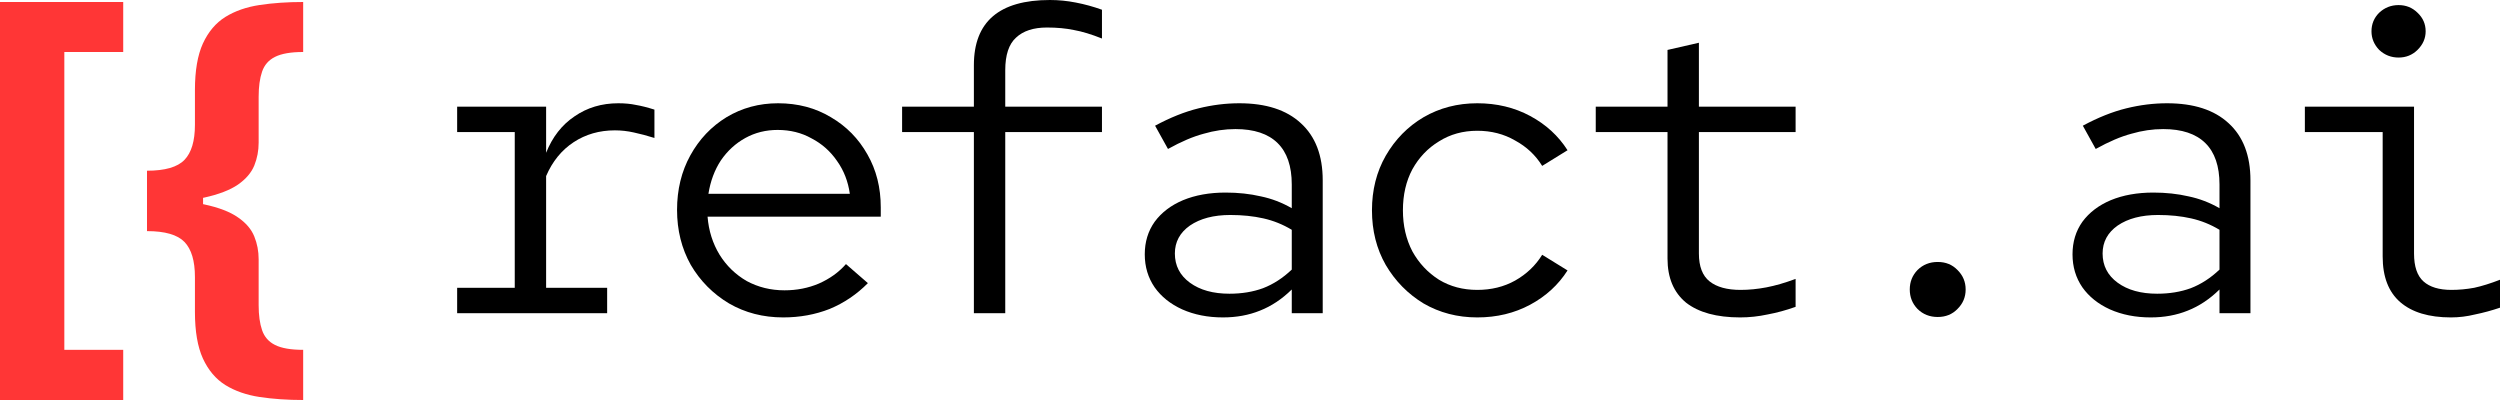
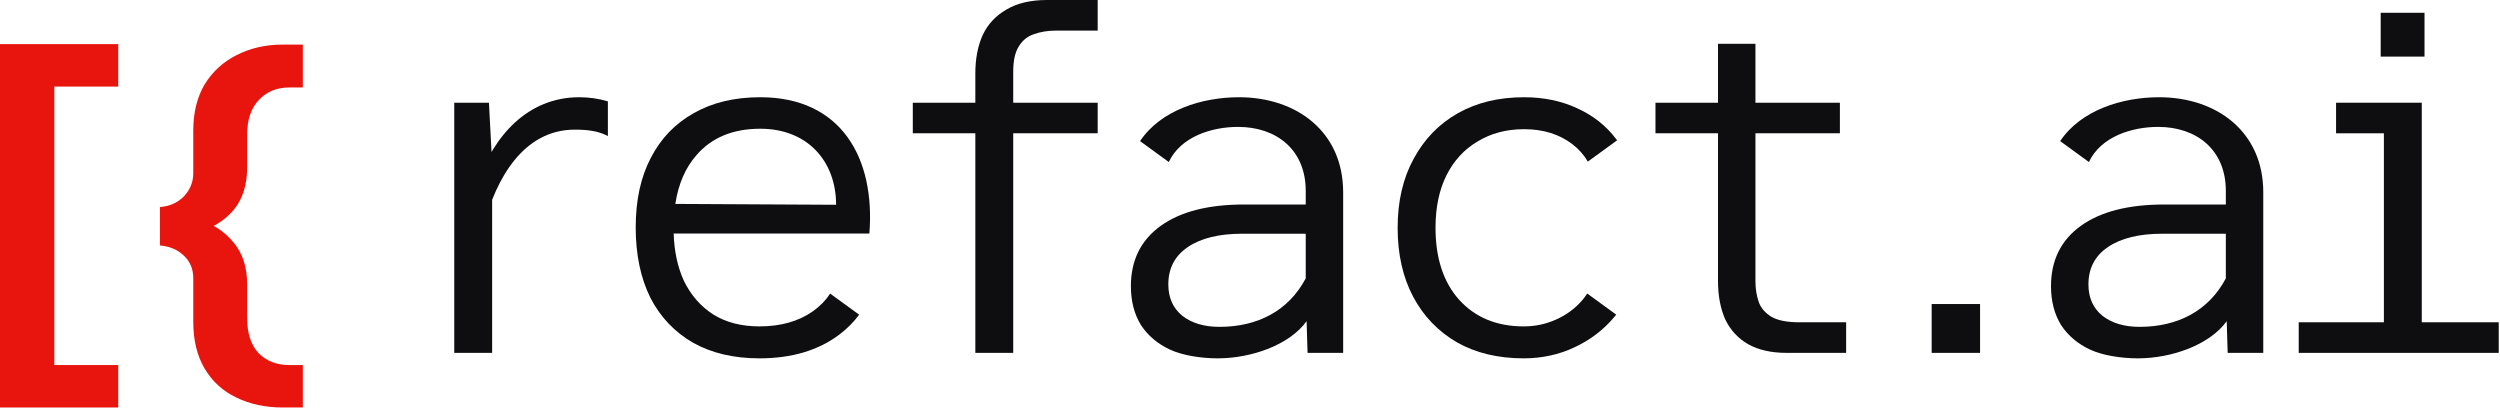
- <svg xmlns="http://www.w3.org/2000/svg" width="150" height="24" viewBox="0 0 150 24" fill="none">
-   <path d="M0 24V0.12H7.393V3.12H3.86V20.99H7.393V24H0Z" fill="#FF3636" />
-   <path d="M8.82 12.14V10.243C9.9 10.243 10.65 10.027 11.069 9.592C11.487 9.158 11.696 8.457 11.696 7.488V5.403C11.696 4.24 11.856 3.309 12.174 2.61C12.499 1.906 12.949 1.374 13.523 1.016C14.104 0.657 14.791 0.418 15.585 0.299C16.378 0.179 17.247 0.12 18.19 0.12V3.12C17.453 3.12 16.89 3.217 16.503 3.412C16.122 3.601 15.863 3.897 15.725 4.299C15.588 4.696 15.519 5.199 15.519 5.809V8.564C15.519 9.042 15.432 9.498 15.257 9.932C15.082 10.36 14.757 10.74 14.282 11.074C13.808 11.401 13.13 11.662 12.249 11.857C11.368 12.046 10.225 12.14 8.82 12.14ZM18.19 24C17.247 24 16.378 23.94 15.585 23.821C14.791 23.701 14.104 23.462 13.523 23.104C12.949 22.745 12.499 22.214 12.174 21.509C11.856 20.811 11.696 19.88 11.696 18.716V16.622C11.696 15.653 11.487 14.952 11.069 14.518C10.65 14.084 9.9 13.867 8.82 13.867V11.97C10.225 11.97 11.368 12.068 12.249 12.263C13.13 12.451 13.808 12.712 14.282 13.046C14.757 13.373 15.082 13.753 15.257 14.187C15.432 14.615 15.519 15.071 15.519 15.556V18.311C15.519 18.914 15.588 19.415 15.725 19.811C15.863 20.213 16.122 20.509 16.503 20.698C16.89 20.893 17.453 20.99 18.19 20.99V24ZM8.82 13.867V10.243H12.184V13.867H8.82Z" fill="#FF3636" />
-   <path d="M143.914 3.453C143.467 3.453 143.08 3.301 142.753 2.996C142.444 2.675 142.289 2.302 142.289 1.879C142.289 1.439 142.444 1.067 142.753 0.762C143.08 0.457 143.467 0.305 143.914 0.305C144.361 0.305 144.739 0.457 145.049 0.762C145.375 1.067 145.539 1.439 145.539 1.879C145.539 2.302 145.375 2.675 145.049 2.996C144.739 3.301 144.361 3.453 143.914 3.453ZM147.06 19.045C145.736 19.045 144.722 18.74 144.017 18.131C143.312 17.521 142.96 16.607 142.96 15.388V7.923H138.292V6.399H144.842V15.21C144.842 15.989 145.031 16.548 145.41 16.886C145.788 17.225 146.347 17.394 147.086 17.394C147.533 17.394 147.989 17.352 148.453 17.267C148.917 17.166 149.433 17.005 150 16.785V18.461C149.502 18.63 149.003 18.765 148.504 18.867C148.023 18.985 147.542 19.045 147.06 19.045Z" fill="black" />
-   <path d="M129.044 19.045C128.133 19.045 127.316 18.884 126.594 18.562C125.889 18.241 125.339 17.8 124.944 17.242C124.548 16.666 124.351 16.006 124.351 15.261C124.351 14.516 124.548 13.864 124.944 13.306C125.356 12.747 125.924 12.316 126.646 12.011C127.385 11.706 128.236 11.554 129.199 11.554C129.955 11.554 130.66 11.63 131.314 11.782C131.967 11.918 132.586 12.155 133.17 12.493V11.071C133.17 9.971 132.887 9.141 132.319 8.583C131.752 8.024 130.91 7.745 129.792 7.745C129.156 7.745 128.52 7.838 127.884 8.024C127.248 8.193 126.534 8.498 125.743 8.938L124.97 7.542C125.881 7.051 126.749 6.704 127.574 6.501C128.399 6.297 129.216 6.196 130.024 6.196C131.623 6.196 132.852 6.594 133.712 7.389C134.589 8.185 135.027 9.328 135.027 10.817V18.791H133.17V17.369C132.586 17.944 131.95 18.367 131.262 18.638C130.591 18.909 129.852 19.045 129.044 19.045ZM126.156 15.21C126.156 15.938 126.457 16.522 127.058 16.962C127.66 17.402 128.451 17.623 129.431 17.623C130.17 17.623 130.841 17.513 131.443 17.293C132.061 17.055 132.637 16.683 133.17 16.175V13.788C132.637 13.467 132.07 13.238 131.468 13.103C130.867 12.967 130.205 12.899 129.483 12.899C128.485 12.899 127.677 13.111 127.058 13.534C126.457 13.958 126.156 14.516 126.156 15.21Z" fill="black" />
-   <path d="M116.263 19.019C115.781 19.019 115.377 18.858 115.051 18.537C114.741 18.215 114.586 17.826 114.586 17.369C114.586 16.912 114.741 16.522 115.051 16.201C115.377 15.879 115.781 15.718 116.263 15.718C116.744 15.718 117.14 15.879 117.449 16.201C117.776 16.522 117.939 16.912 117.939 17.369C117.939 17.826 117.776 18.215 117.449 18.537C117.14 18.858 116.744 19.019 116.263 19.019Z" fill="black" />
-   <path d="M104.41 19.045C103 19.045 101.917 18.748 101.16 18.156C100.421 17.546 100.051 16.666 100.051 15.515V7.923H95.745V6.399H100.051V2.996L101.934 2.565V6.399H107.736V7.923H101.934V15.21C101.934 15.989 102.149 16.548 102.579 16.886C103.008 17.225 103.627 17.394 104.435 17.394C104.934 17.394 105.45 17.343 105.983 17.242C106.516 17.14 107.1 16.971 107.736 16.734V18.41C107.169 18.613 106.61 18.765 106.06 18.867C105.51 18.985 104.96 19.045 104.41 19.045Z" fill="black" />
-   <path d="M88.637 19.045C87.45 19.045 86.376 18.765 85.413 18.207C84.467 17.631 83.711 16.861 83.144 15.896C82.593 14.931 82.318 13.839 82.318 12.62C82.318 11.401 82.593 10.309 83.144 9.345C83.711 8.363 84.467 7.592 85.413 7.034C86.376 6.475 87.45 6.196 88.637 6.196C89.806 6.196 90.863 6.45 91.809 6.958C92.754 7.465 93.502 8.151 94.052 9.014L92.531 9.954C92.135 9.311 91.594 8.803 90.906 8.43C90.236 8.041 89.479 7.846 88.637 7.846C87.777 7.846 87.012 8.058 86.341 8.481C85.671 8.887 85.138 9.446 84.743 10.157C84.364 10.868 84.175 11.689 84.175 12.62C84.175 13.534 84.364 14.355 84.743 15.083C85.138 15.794 85.671 16.361 86.341 16.785C87.012 17.191 87.777 17.394 88.637 17.394C89.479 17.394 90.236 17.208 90.906 16.835C91.594 16.446 92.135 15.93 92.531 15.287L94.052 16.226C93.502 17.089 92.754 17.775 91.809 18.283C90.863 18.791 89.806 19.045 88.637 19.045Z" fill="black" />
-   <path d="M73.38 19.045C72.469 19.045 71.652 18.884 70.93 18.562C70.225 18.241 69.675 17.8 69.28 17.242C68.884 16.666 68.686 16.006 68.686 15.261C68.686 14.516 68.884 13.864 69.28 13.306C69.692 12.747 70.26 12.316 70.982 12.011C71.721 11.706 72.572 11.554 73.535 11.554C74.291 11.554 74.996 11.63 75.65 11.782C76.303 11.918 76.922 12.155 77.506 12.493V11.071C77.506 9.971 77.223 9.141 76.655 8.583C76.088 8.024 75.246 7.745 74.128 7.745C73.492 7.745 72.856 7.838 72.22 8.024C71.584 8.193 70.87 8.498 70.079 8.938L69.305 7.542C70.217 7.051 71.085 6.704 71.91 6.501C72.735 6.297 73.552 6.196 74.36 6.196C75.959 6.196 77.188 6.594 78.048 7.389C78.925 8.185 79.363 9.328 79.363 10.817V18.791H77.506V17.369C76.922 17.944 76.286 18.367 75.598 18.638C74.927 18.909 74.188 19.045 73.38 19.045ZM70.492 15.21C70.492 15.938 70.793 16.522 71.394 16.962C71.996 17.402 72.787 17.623 73.767 17.623C74.506 17.623 75.177 17.513 75.778 17.293C76.397 17.055 76.973 16.683 77.506 16.175V13.788C76.973 13.467 76.406 13.238 75.804 13.103C75.203 12.967 74.541 12.899 73.819 12.899C72.821 12.899 72.013 13.111 71.394 13.534C70.793 13.958 70.492 14.516 70.492 15.21Z" fill="black" />
-   <path d="M58.433 18.791V7.923H54.126V6.399H58.433V3.91C58.433 1.303 59.954 0 62.997 0C63.513 0 64.029 0.051 64.545 0.152C65.078 0.254 65.602 0.398 66.118 0.584V2.311C65.482 2.057 64.923 1.888 64.442 1.803C63.96 1.701 63.419 1.651 62.817 1.651C62.009 1.651 61.39 1.854 60.96 2.26C60.53 2.649 60.315 3.301 60.315 4.215V6.399H66.118V7.923H60.315V18.791H58.433Z" fill="black" />
-   <path d="M46.992 19.045C45.789 19.045 44.706 18.765 43.743 18.207C42.78 17.631 42.015 16.861 41.448 15.896C40.898 14.914 40.623 13.814 40.623 12.595C40.623 11.376 40.889 10.284 41.422 9.319C41.955 8.354 42.677 7.592 43.588 7.034C44.517 6.475 45.548 6.196 46.683 6.196C47.869 6.196 48.927 6.475 49.855 7.034C50.783 7.576 51.514 8.32 52.047 9.268C52.58 10.199 52.846 11.258 52.846 12.443V13.001H42.454C42.522 13.848 42.763 14.609 43.176 15.287C43.588 15.947 44.13 16.471 44.8 16.861C45.488 17.233 46.245 17.419 47.07 17.419C47.809 17.419 48.497 17.284 49.133 17.013C49.786 16.725 50.328 16.336 50.758 15.845L52.073 16.988C51.402 17.665 50.637 18.181 49.778 18.537C48.918 18.875 47.99 19.045 46.992 19.045ZM42.505 11.63H50.99C50.886 10.885 50.629 10.225 50.216 9.649C49.821 9.074 49.313 8.625 48.694 8.303C48.093 7.965 47.414 7.796 46.657 7.796C45.952 7.796 45.307 7.956 44.723 8.278C44.138 8.6 43.648 9.048 43.253 9.624C42.875 10.199 42.626 10.868 42.505 11.63Z" fill="black" />
-   <path d="M27.429 18.791V17.267H30.885V7.923H27.429V6.399H32.767V9.167C33.146 8.219 33.713 7.491 34.47 6.983C35.226 6.458 36.103 6.196 37.1 6.196C37.495 6.196 37.848 6.23 38.157 6.297C38.467 6.348 38.837 6.441 39.266 6.577V8.278C38.837 8.143 38.424 8.033 38.028 7.948C37.65 7.863 37.272 7.821 36.894 7.821C35.965 7.821 35.14 8.058 34.418 8.532C33.696 9.006 33.146 9.683 32.767 10.563V17.267H36.429V18.791H27.429Z" fill="black" />
+ <svg xmlns="http://www.w3.org/2000/svg" width="701" height="115" viewBox="0 0 701 115" fill="none">
+   <path d="M79.282 114.261C74.418 114.261 70.066 113.323 66.226 111.445C62.471 109.653 59.527 106.965 57.394 103.381C55.261 99.797 54.194 95.403 54.194 90.197V78.037C54.194 75.477 53.341 73.387 51.634 71.765C49.927 70.059 47.666 69.077 44.85 68.821V58.069C47.666 57.813 49.927 56.789 51.634 54.997C53.341 53.12 54.194 50.987 54.194 48.597V36.693C54.194 31.573 55.261 27.221 57.394 23.637C59.613 20.053 62.599 17.323 66.354 15.445C70.194 13.483 74.503 12.501 79.282 12.501H84.914V24.533H81.074C77.575 24.533 74.717 25.728 72.498 28.117C70.365 30.421 69.298 33.621 69.298 37.717V46.933C69.298 51.968 67.975 56.021 65.33 59.093C62.685 62.08 59.271 64.128 55.09 65.237L55.218 61.397C59.399 62.592 62.77 64.725 65.33 67.797C67.975 70.869 69.298 74.837 69.298 79.701V89.173C69.298 93.44 70.365 96.725 72.498 99.029C74.717 101.248 77.575 102.357 81.074 102.357H84.914V114.261H79.282Z" fill="#E7150D" />
+   <path d="M0 114.261L0 12.373H15.232V114.261H0ZM4.992 114.261V102.357H33.152V114.261H4.992ZM4.992 24.277V12.373L33.152 12.373V24.277H4.992Z" fill="#E7150D" />
+   <path d="M668.441 98.944L668.441 28.8L679.065 28.8L679.065 98.944H668.441ZM644.561 98.944V90.368L700.641 90.368V98.944L644.561 98.944ZM655.033 37.376V28.8L673.817 28.8V37.376L655.033 37.376ZM667.545 15.872V3.584L679.833 3.584V15.872L667.545 15.872Z" fill="#0E0E10" />
+   <path fill-rule="evenodd" clip-rule="evenodd" d="M624.371 90.057L624.638 98.944L634.622 98.944L634.622 53.888C634.622 36.979 621.615 27.264 605.414 27.264C595.192 27.264 583.522 30.797 577.676 39.569L585.729 45.43C589.07 38.359 597.642 35.584 605.158 35.584C615.991 35.584 624.126 42.053 624.126 53.504V57.344L606.846 57.344C596.777 57.344 588.969 59.349 583.422 63.36C577.876 67.37 575.102 73.002 575.102 80.256C575.102 84.437 576.041 88.064 577.918 91.136C579.881 94.122 582.612 96.426 586.11 98.048C589.609 99.669 594.82 100.48 599.428 100.48C608.951 100.48 619.591 96.7 624.371 90.057ZM624.126 78.056V65.536L606.334 65.536C599.849 65.536 594.772 66.773 591.102 69.248C587.433 71.722 585.598 75.221 585.598 79.744C585.598 83.498 586.921 86.442 589.566 88.576C592.212 90.624 595.668 91.648 599.934 91.648C610.6 91.648 619.285 87.194 624.126 78.056Z" fill="#0E0E10" />
+   <path d="M541.639 98.944L541.639 85.248L555.207 85.248L555.207 98.944L541.639 98.944Z" fill="#0E0E10" />
+   <path d="M490.179 96.512C493.081 98.133 496.665 98.944 500.931 98.944H517.659V90.368H504.515C501.102 90.368 498.499 89.856 496.707 88.832C494.915 87.723 493.721 86.315 493.123 84.608C492.526 82.816 492.227 80.896 492.227 78.848V37.376L515.907 37.376V28.8L492.227 28.8V12.285L481.731 12.285V28.8L464.195 28.8V37.376L481.731 37.376V78.848C481.731 82.944 482.414 86.528 483.779 89.6C485.23 92.587 487.363 94.891 490.179 96.512Z" fill="#0E0E10" />
+   <path d="M427.225 100.48C420.057 100.48 413.828 98.986 408.537 96C403.247 92.928 399.151 88.661 396.249 83.2C393.348 77.738 391.897 71.296 391.897 63.872C391.897 56.448 393.391 50.005 396.377 44.544C399.364 38.997 403.503 34.73 408.793 31.744C414.084 28.757 420.271 27.264 427.353 27.264C432.815 27.264 437.764 28.288 442.201 30.336C446.724 32.384 450.393 35.285 453.209 39.04C453.286 39.139 453.362 39.24 453.436 39.34L445.229 45.314C444.132 43.432 442.697 41.81 440.921 40.448C437.252 37.632 432.729 36.224 427.353 36.224C422.404 36.224 418.052 37.376 414.297 39.68C410.543 41.898 407.641 45.056 405.593 49.152C403.545 53.248 402.521 58.154 402.521 63.872C402.521 72.405 404.74 79.146 409.177 84.096C413.7 89.045 419.716 91.52 427.225 91.52C430.468 91.52 433.497 90.88 436.313 89.6C439.215 88.32 441.689 86.485 443.737 84.096C444.214 83.52 444.655 82.924 445.062 82.307L453.191 88.223C453.03 88.428 452.865 88.631 452.697 88.832C449.625 92.501 445.871 95.36 441.433 97.408C437.081 99.456 432.345 100.48 427.225 100.48Z" fill="#0E0E10" />
+   <path fill-rule="evenodd" clip-rule="evenodd" d="M366.371 90.057L366.638 98.944L376.622 98.944L376.622 53.888C376.622 36.979 363.615 27.264 347.414 27.264C337.192 27.264 325.522 30.797 319.676 39.569L327.729 45.43C331.07 38.359 339.642 35.584 347.158 35.584C357.991 35.584 366.126 42.053 366.126 53.504V57.344L348.846 57.344C338.777 57.344 330.969 59.349 325.422 63.36C319.876 67.37 317.102 73.002 317.102 80.256C317.102 84.437 318.041 88.064 319.918 91.136C321.881 94.122 324.612 96.426 328.11 98.048C331.609 99.669 336.82 100.48 341.428 100.48C350.951 100.48 361.591 96.7 366.371 90.057ZM366.126 78.056V65.536H348.334C341.849 65.536 336.772 66.773 333.102 69.248C329.433 71.722 327.598 75.221 327.598 79.744C327.598 83.498 328.921 86.442 331.566 88.576C334.212 90.624 337.668 91.648 341.934 91.648C352.6 91.648 361.285 87.194 366.126 78.056Z" fill="#0E0E10" />
+   <path d="M273.485 98.944L273.485 20.608C273.485 16.512 274.168 12.928 275.533 9.856C276.984 6.784 279.203 4.395 282.189 2.688C285.176 0.896 288.973 8.4592e-06 293.581 7.65351e-06L307.789 0V8.576L296.141 8.576C293.837 8.576 291.747 8.917 289.869 9.6C288.077 10.197 286.669 11.349 285.645 13.056C284.621 14.677 284.109 17.024 284.109 20.096L284.109 98.944H273.485ZM255.949 37.376V28.8L307.789 28.8V37.376L255.949 37.376Z" fill="#0E0E10" />
+   <path fill-rule="evenodd" clip-rule="evenodd" d="M194.379 96.128C199.584 99.029 205.771 100.48 212.939 100.48C221.984 100.48 229.451 98.261 235.339 93.824C237.508 92.189 239.365 90.328 240.908 88.242L232.778 82.325C231.532 84.225 229.911 85.882 227.915 87.296C223.904 90.112 218.912 91.52 212.939 91.52C207.904 91.52 203.595 90.41 200.011 88.192C196.427 85.888 193.654 82.688 191.691 78.592C189.983 74.787 189.052 70.417 188.898 65.482L243.776 65.482C245.454 44.288 235.873 27.264 213.195 27.264C205.942 27.264 199.712 28.757 194.507 31.744C189.302 34.645 185.291 38.826 182.475 44.288C179.659 49.664 178.251 56.149 178.251 63.744C178.251 71.338 179.616 77.909 182.347 83.456C185.163 88.917 189.174 93.141 194.379 96.128ZM189.362 57.176C190.214 51.595 192.185 47.042 195.275 43.52C199.542 38.57 205.515 36.096 213.195 36.096C226.461 36.096 234.443 45.245 234.443 57.418L189.362 57.176Z" fill="#0E0E10" />
+   <path d="M170.449 38.157C167.847 36.72 164.695 36.351 161.164 36.351C146.621 36.351 139.082 50.395 135.82 62.719L134.028 50.943C138.422 38.178 147.911 27.263 162.444 27.263C165.187 27.263 167.9 27.653 170.449 28.422V38.157ZM127.372 98.943L127.372 28.799L137.1 28.799L137.996 45.823L137.996 98.943H127.372Z" fill="#0E0E10" />
</svg>
